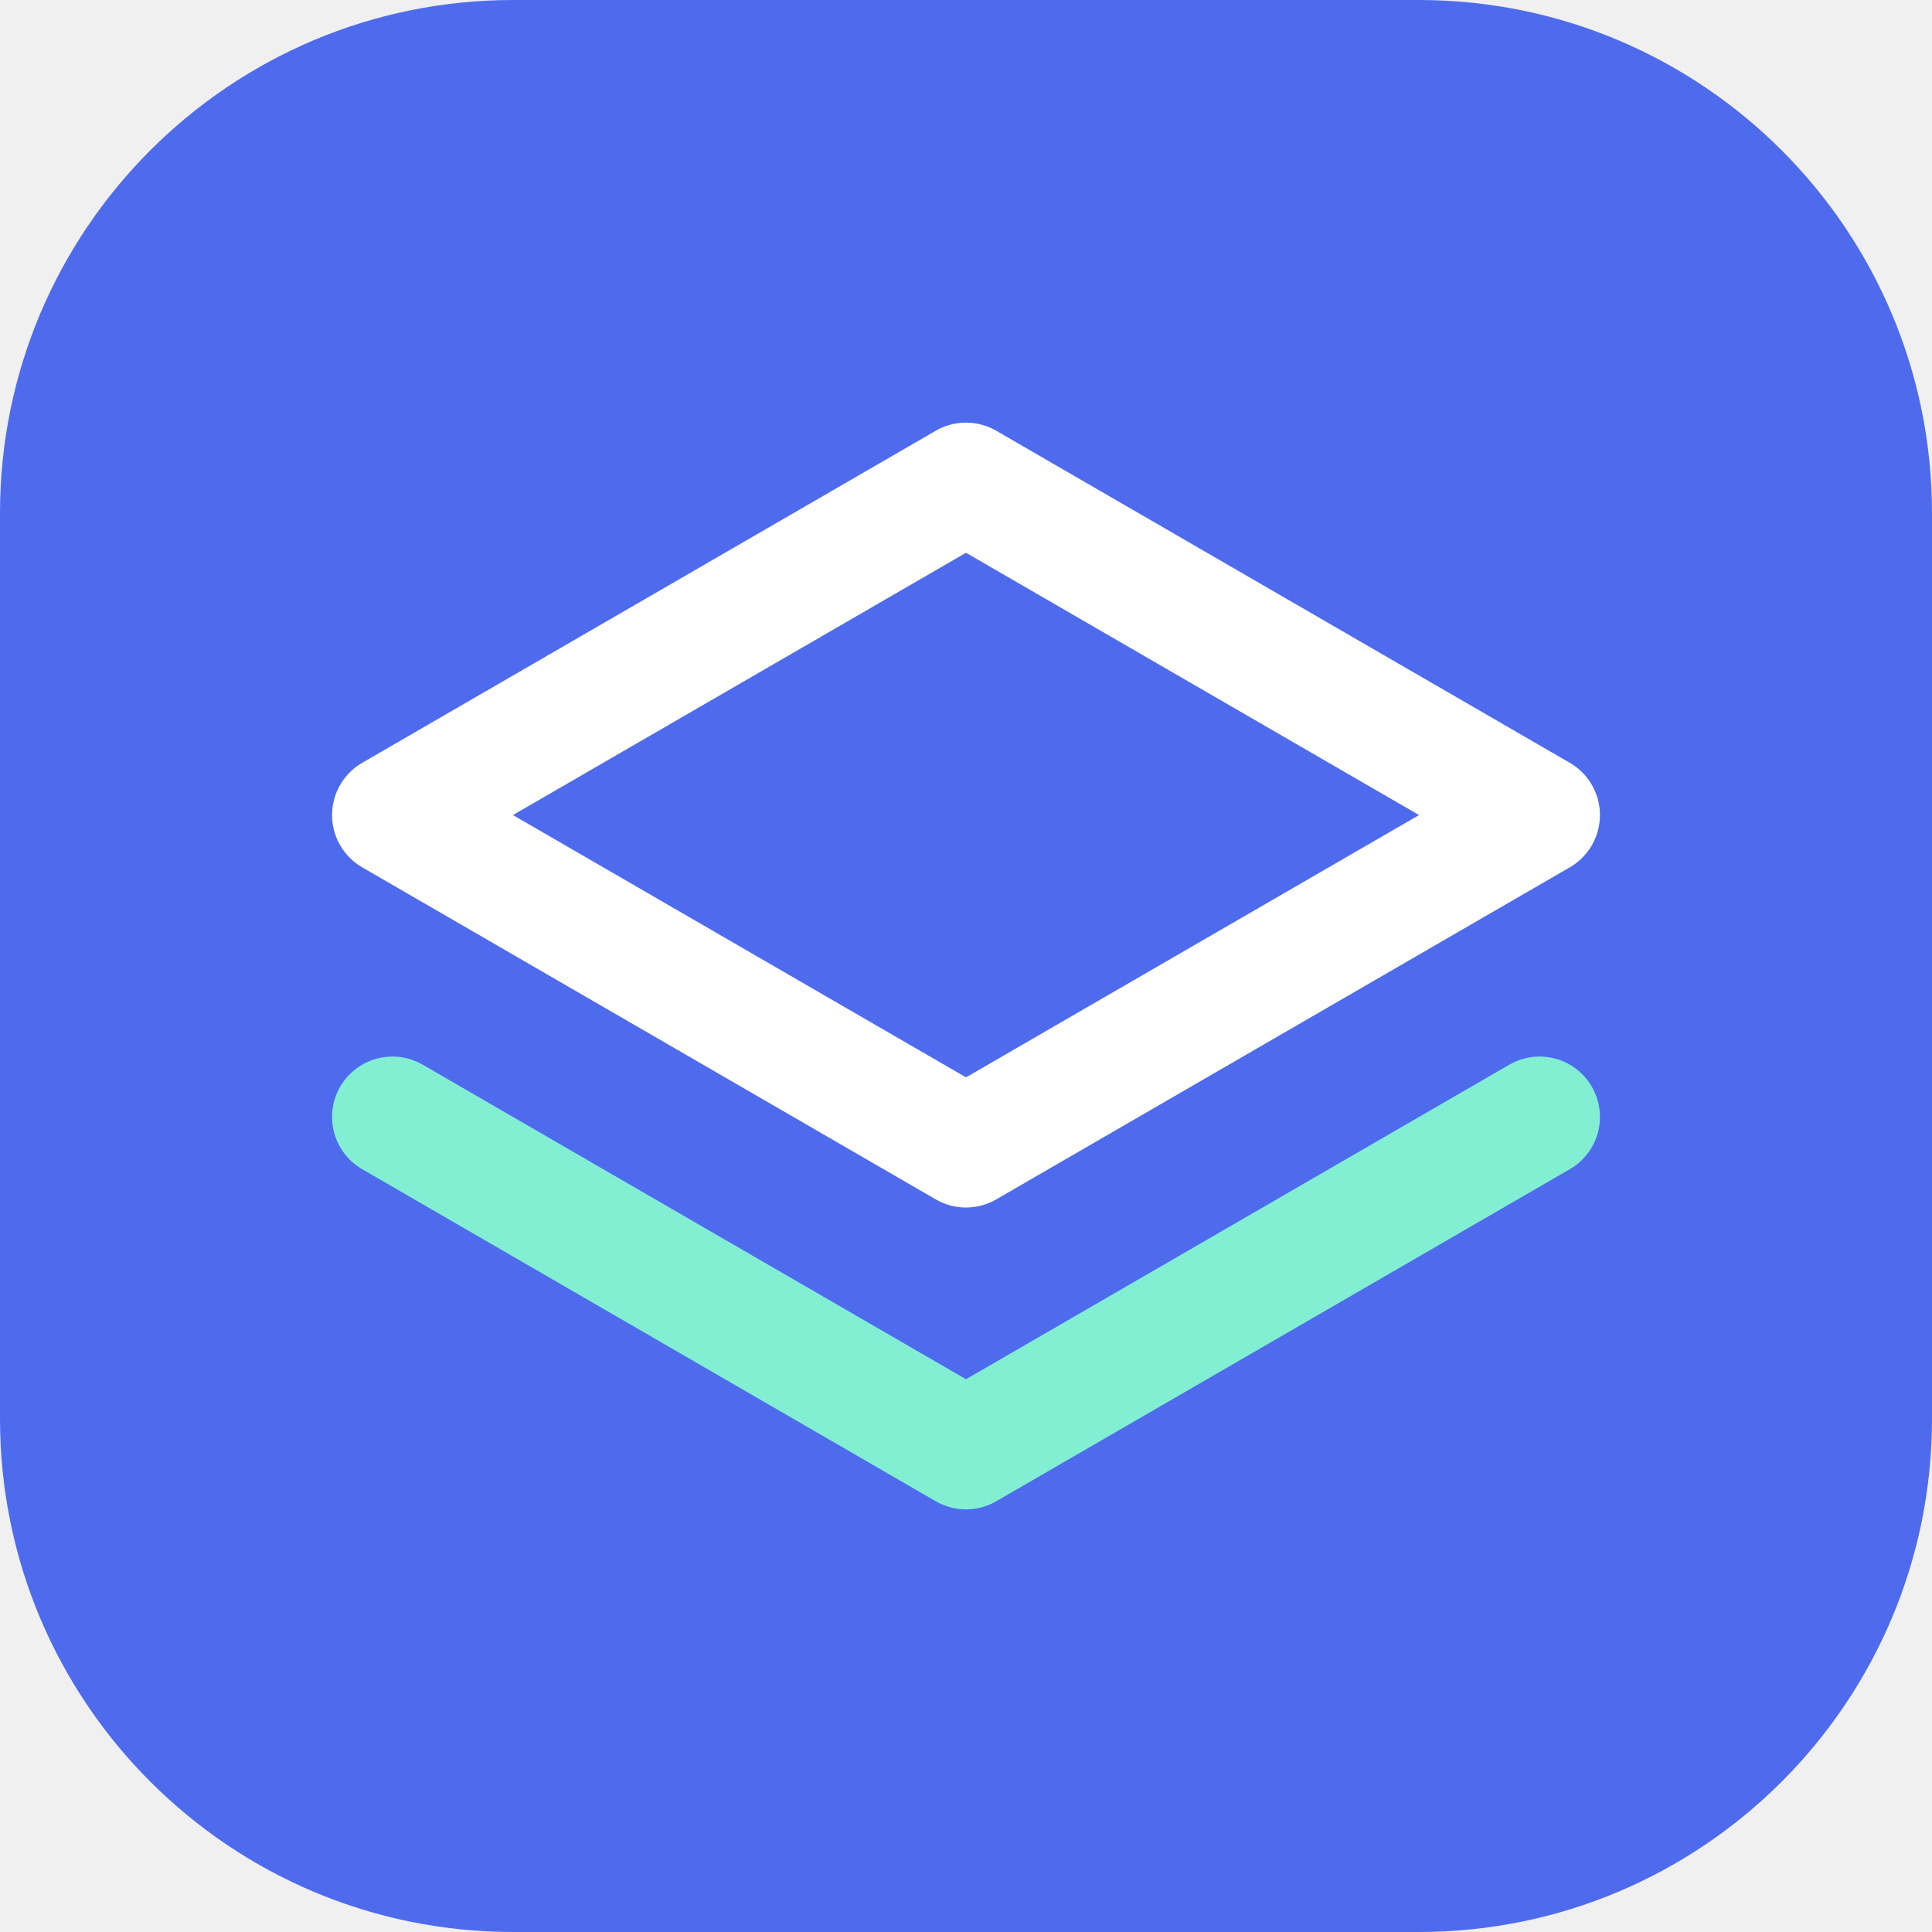
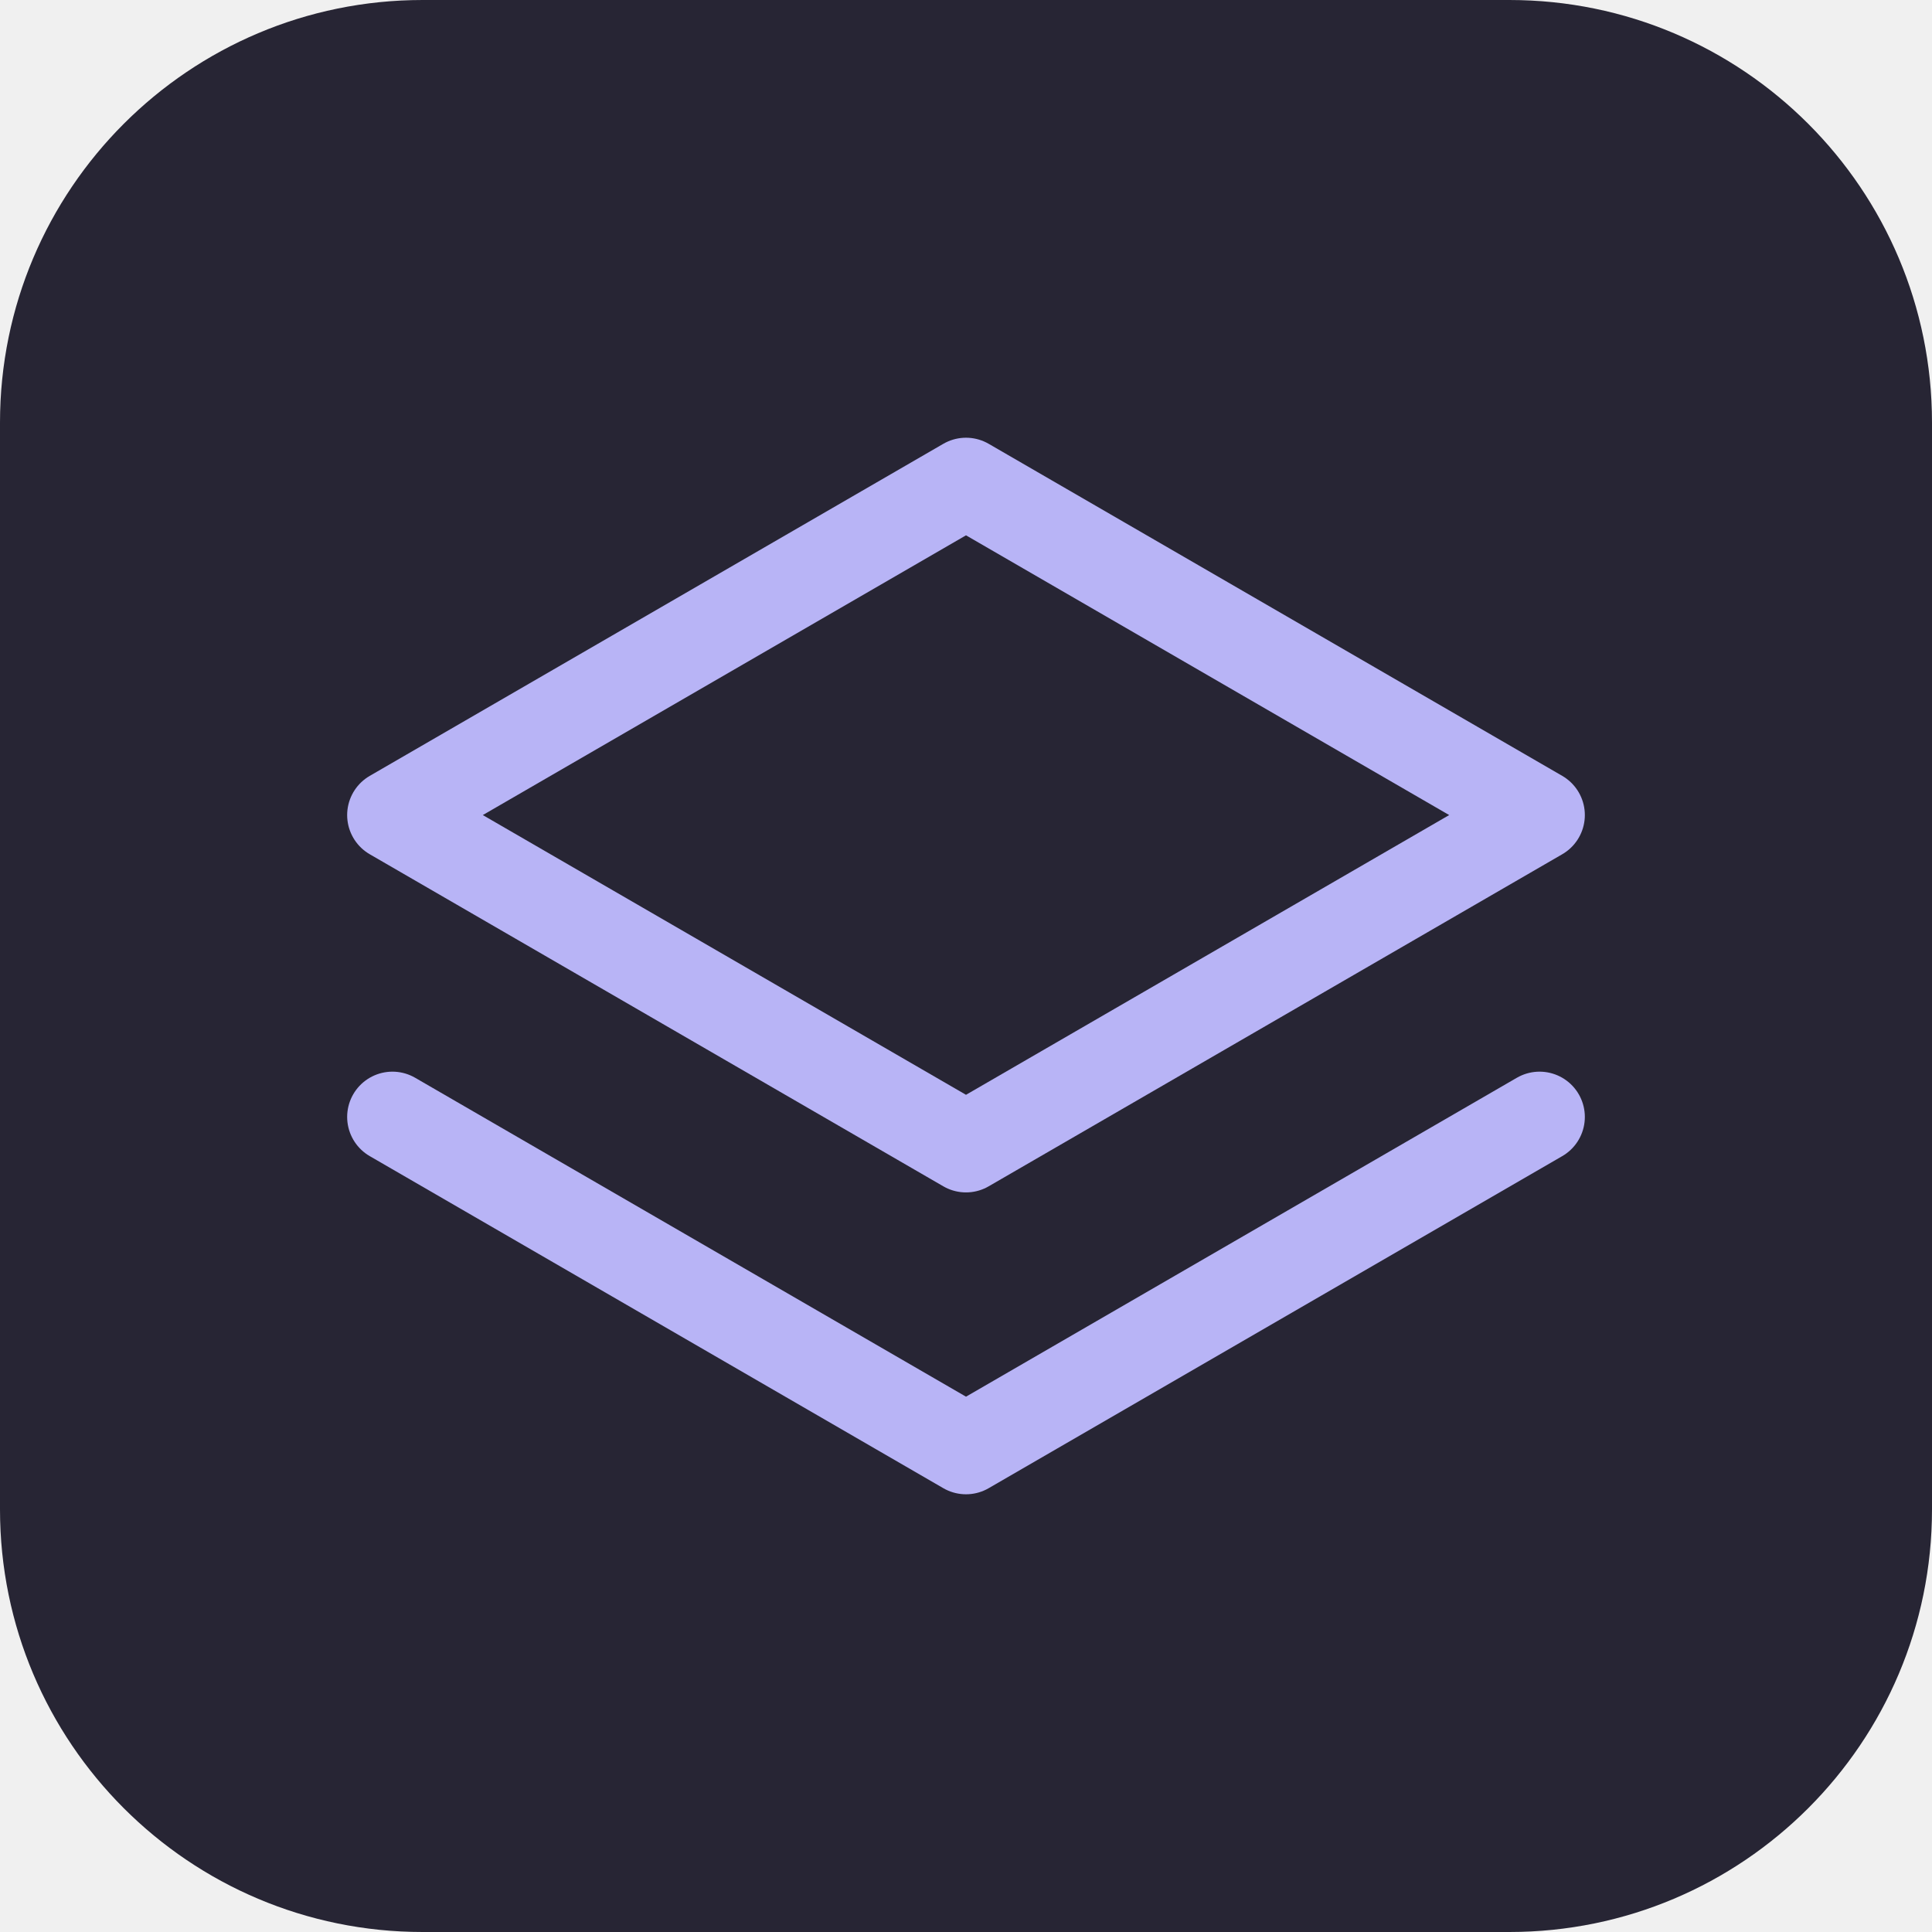
<svg xmlns="http://www.w3.org/2000/svg" viewBox="0 0 64 64">
-   <rect width="64" height="64" rx="17" fill="#4f6bed" />
-   <path d="M13 27 32 16 51 27 32 38Z" fill="none" stroke="#fff" stroke-width="4" stroke-linejoin="round" />
-   <path d="m13 37 19 11 19-11" fill="none" stroke="#82efd2" stroke-width="4" stroke-linecap="round" stroke-linejoin="round" />
+   <rect width="64" height="64" rx="14" fill="#272534" />
+   <path d="M13 27 32 16 51 27 32 38Z" fill="none" stroke="#b8b4f6" stroke-width="3" stroke-linejoin="round" />
+   <path d="m13 37 19 11 19-11" fill="none" stroke="#b8b4f6" stroke-width="3" stroke-linecap="round" stroke-linejoin="round" />
</svg>
